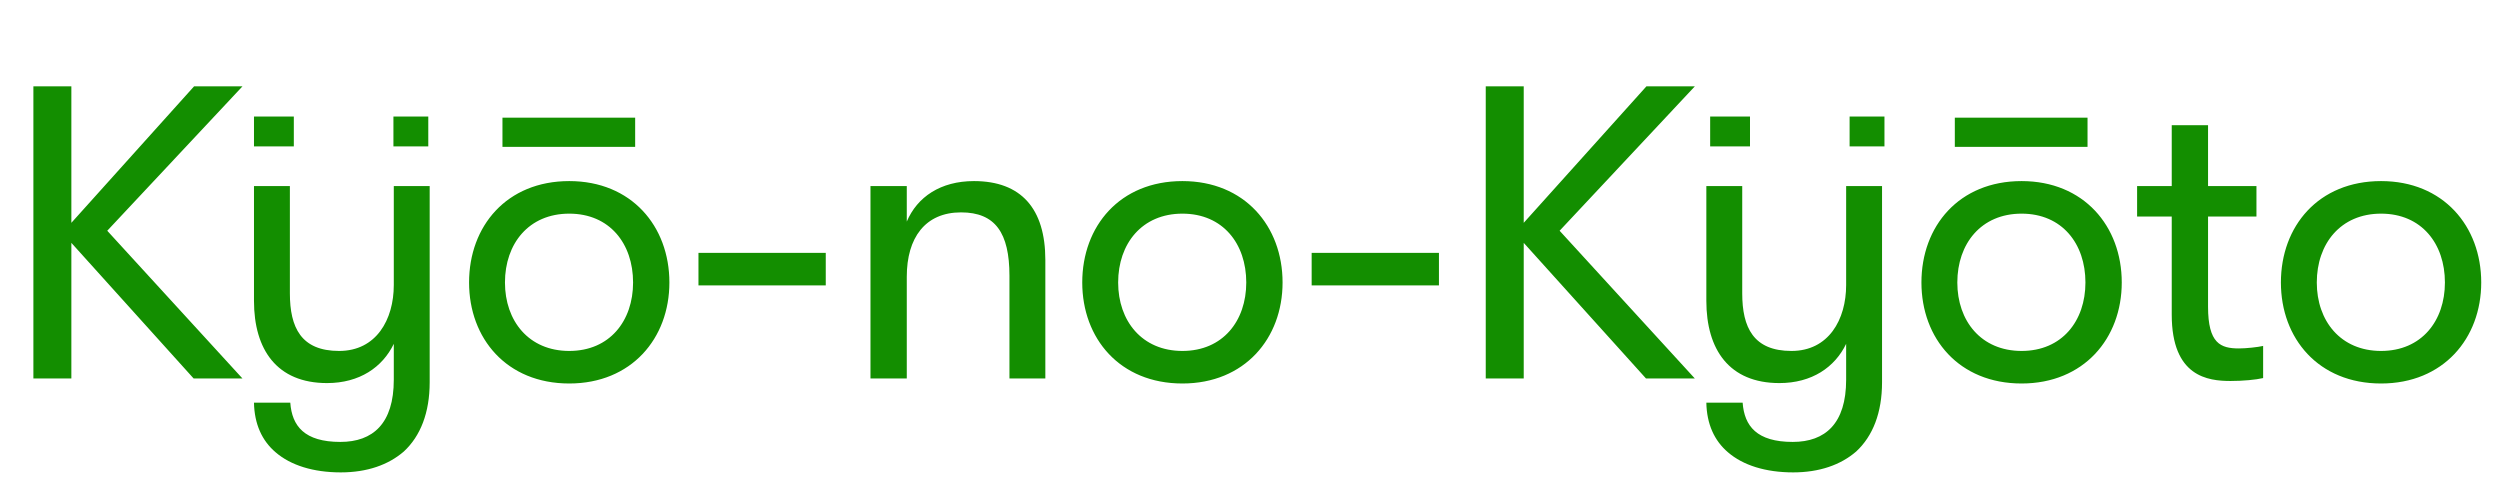
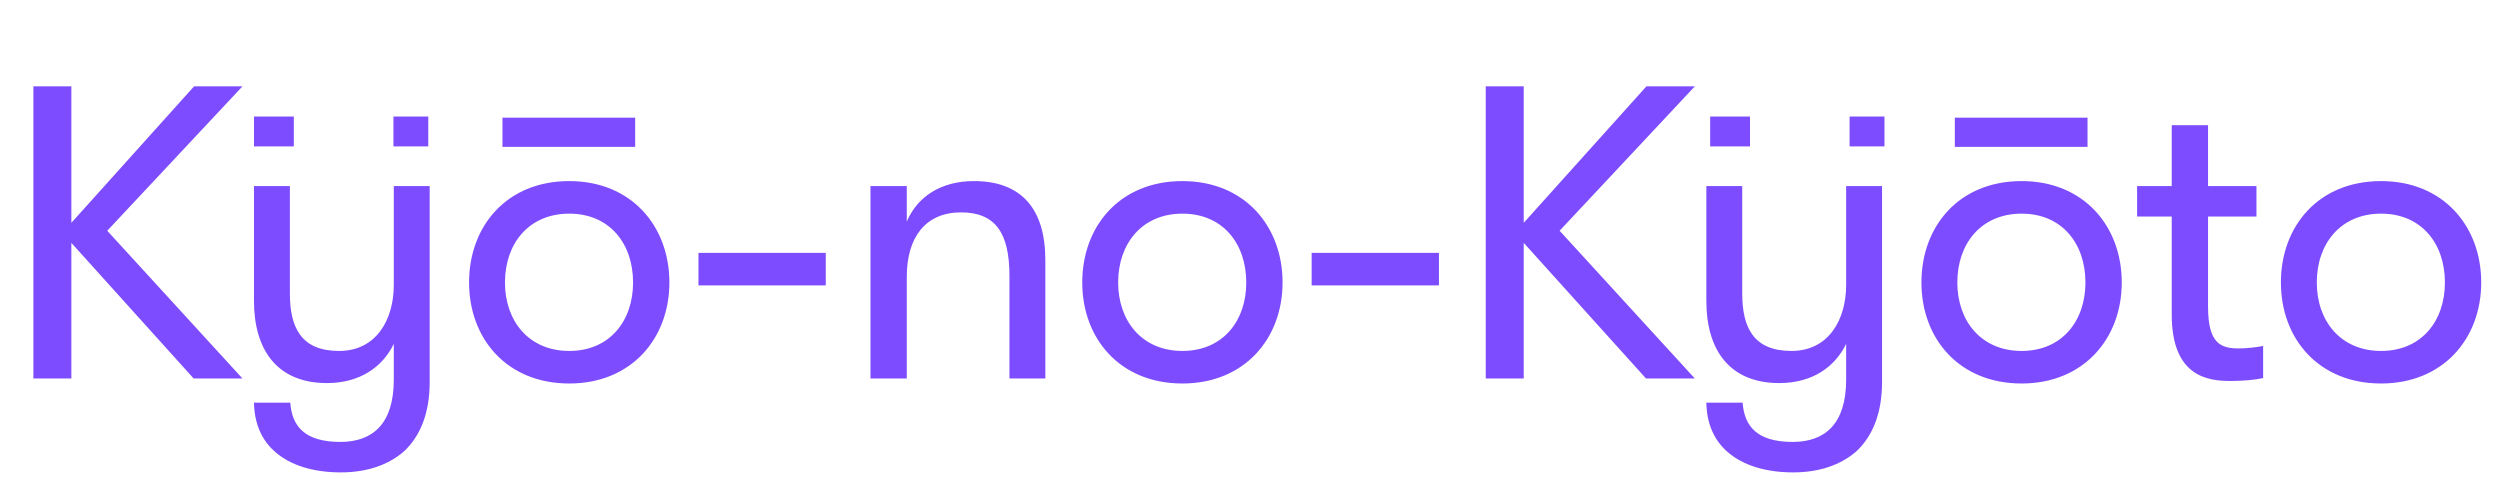
<svg xmlns="http://www.w3.org/2000/svg" width="251" height="48" viewBox="0 0 251 48" fill="none">
-   <path fill="#138e00" d="M24.344 8.67 10.768 23.167 24.344 38h-4.902L7.165 24.383V38H3.352V8.67h3.813v13.701L19.484 8.67zm15.193 10.014h3.603v19.693c0 3.059-.922 5.405-2.598 6.956-1.55 1.34-3.687 2.095-6.327 2.095-2.765 0-5.028-.713-6.536-2.012-1.383-1.173-2.137-2.849-2.179-4.986h3.645c.168 2.347 1.425 3.939 5.028 3.939 3.269 0 5.364-1.844 5.364-6.243v-3.604c-1.132 2.347-3.436 3.939-6.704 3.939-5.028 0-7.333-3.352-7.333-8.254V18.684h3.604v10.768c0 3.436 1.13 5.783 4.944 5.783 3.729 0 5.489-3.143 5.489-6.62zm10.91-3.939v-2.932H63.77v2.932zm6.704 23.758c-6.285 0-10.056-4.525-10.056-10.14 0-5.657 3.77-10.182 10.056-10.182 6.243 0 10.056 4.525 10.056 10.182 0 5.615-3.813 10.14-10.056 10.14m0-3.268c4.064 0 6.41-3.017 6.41-6.872 0-3.897-2.346-6.913-6.41-6.913-4.065 0-6.453 3.016-6.453 6.913 0 3.855 2.388 6.872 6.453 6.872m12.975-6.579v-3.268h12.78v3.268zM87.396 38V18.684h3.645v3.562c1.048-2.472 3.394-4.065 6.746-4.065 4.735 0 7.165 2.766 7.165 7.92V38h-3.603V27.693c0-4.316-1.425-6.37-4.86-6.37-3.604 0-5.448 2.557-5.448 6.453V38zm31.318.503c-6.285 0-10.056-4.525-10.056-10.14 0-5.657 3.771-10.182 10.056-10.182 6.243 0 10.056 4.525 10.056 10.182 0 5.615-3.813 10.14-10.056 10.14m0-3.268c4.064 0 6.411-3.017 6.411-6.872 0-3.897-2.347-6.913-6.411-6.913s-6.452 3.016-6.452 6.913c0 3.855 2.388 6.872 6.452 6.872m12.976-6.579v-3.268h12.78v3.268zM170.161 8.67l-13.576 14.497L170.161 38h-4.902l-12.277-13.617V38h-3.813V8.67h3.813v13.701L165.3 8.67zm15.192 10.014h3.604v19.693c0 3.059-.922 5.405-2.598 6.956-1.55 1.34-3.687 2.095-6.327 2.095-2.765 0-5.028-.713-6.536-2.012-1.383-1.173-2.137-2.849-2.179-4.986h3.645c.168 2.347 1.425 3.939 5.028 3.939 3.268 0 5.363-1.844 5.363-6.243v-3.604c-1.131 2.347-3.435 3.939-6.704 3.939-5.028 0-7.332-3.352-7.332-8.254V18.684h3.603v10.768c0 3.436 1.132 5.783 4.945 5.783 3.729 0 5.488-3.143 5.488-6.62zm10.911-3.939v-2.932h13.324v2.932zm6.704 23.758c-6.285 0-10.056-4.525-10.056-10.14 0-5.657 3.771-10.182 10.056-10.182 6.243 0 10.056 4.525 10.056 10.182 0 5.615-3.813 10.14-10.056 10.14m0-3.268c4.064 0 6.41-3.017 6.41-6.872 0-3.897-2.346-6.913-6.41-6.913-4.065 0-6.453 3.016-6.453 6.913 0 3.855 2.388 6.872 6.453 6.872m21.82-.252c.713 0 1.886-.125 2.43-.251v3.226c-.712.168-2.011.293-3.268.293-2.262 0-5.908-.419-5.908-6.662v-9.846h-3.477v-3.059h3.477v-6.117h3.646v6.117h4.86v3.059h-4.86v9.05c0 3.687 1.257 4.19 3.1 4.19m14.271 3.52c-6.285 0-10.056-4.525-10.056-10.14 0-5.657 3.771-10.182 10.056-10.182 6.243 0 10.056 4.525 10.056 10.182 0 5.615-3.813 10.14-10.056 10.14m0-3.268c4.064 0 6.411-3.017 6.411-6.872 0-3.897-2.347-6.913-6.411-6.913s-6.453 3.016-6.453 6.913c0 3.855 2.389 6.872 6.453 6.872M25.5 11.699h4v3h-4zM39.5 11.699H43v3h-3.5zM171.7 11.699h4v3h-4zM185.7 11.699h3.5v3h-3.5z" />
+   <path fill="#7d4cff" d="M24.344 8.67 10.768 23.167 24.344 38h-4.902L7.165 24.383V38H3.352V8.67h3.813v13.701L19.484 8.67zm15.193 10.014h3.603v19.693c0 3.059-.922 5.405-2.598 6.956-1.55 1.34-3.687 2.095-6.327 2.095-2.765 0-5.028-.713-6.536-2.012-1.383-1.173-2.137-2.849-2.179-4.986h3.645c.168 2.347 1.425 3.939 5.028 3.939 3.269 0 5.364-1.844 5.364-6.243v-3.604c-1.132 2.347-3.436 3.939-6.704 3.939-5.028 0-7.333-3.352-7.333-8.254V18.684h3.604v10.768c0 3.436 1.13 5.783 4.944 5.783 3.729 0 5.489-3.143 5.489-6.62zm10.91-3.939v-2.932H63.77v2.932zm6.704 23.758c-6.285 0-10.056-4.525-10.056-10.14 0-5.657 3.77-10.182 10.056-10.182 6.243 0 10.056 4.525 10.056 10.182 0 5.615-3.813 10.14-10.056 10.14m0-3.268c4.064 0 6.41-3.017 6.41-6.872 0-3.897-2.346-6.913-6.41-6.913-4.065 0-6.453 3.016-6.453 6.913 0 3.855 2.388 6.872 6.453 6.872m12.975-6.579v-3.268h12.78v3.268zM87.396 38V18.684h3.645v3.562c1.048-2.472 3.394-4.065 6.746-4.065 4.735 0 7.165 2.766 7.165 7.92V38h-3.603V27.693c0-4.316-1.425-6.37-4.86-6.37-3.604 0-5.448 2.557-5.448 6.453V38zm31.318.503c-6.285 0-10.056-4.525-10.056-10.14 0-5.657 3.771-10.182 10.056-10.182 6.243 0 10.056 4.525 10.056 10.182 0 5.615-3.813 10.14-10.056 10.14m0-3.268c4.064 0 6.411-3.017 6.411-6.872 0-3.897-2.347-6.913-6.411-6.913s-6.452 3.016-6.452 6.913c0 3.855 2.388 6.872 6.452 6.872m12.976-6.579v-3.268h12.78v3.268zM170.161 8.67l-13.576 14.497L170.161 38h-4.902l-12.277-13.617V38h-3.813V8.67h3.813v13.701L165.3 8.67zm15.192 10.014h3.604v19.693c0 3.059-.922 5.405-2.598 6.956-1.55 1.34-3.687 2.095-6.327 2.095-2.765 0-5.028-.713-6.536-2.012-1.383-1.173-2.137-2.849-2.179-4.986h3.645c.168 2.347 1.425 3.939 5.028 3.939 3.268 0 5.363-1.844 5.363-6.243v-3.604c-1.131 2.347-3.435 3.939-6.704 3.939-5.028 0-7.332-3.352-7.332-8.254V18.684h3.603v10.768c0 3.436 1.132 5.783 4.945 5.783 3.729 0 5.488-3.143 5.488-6.62zm10.911-3.939v-2.932h13.324v2.932zm6.704 23.758c-6.285 0-10.056-4.525-10.056-10.14 0-5.657 3.771-10.182 10.056-10.182 6.243 0 10.056 4.525 10.056 10.182 0 5.615-3.813 10.14-10.056 10.14m0-3.268c4.064 0 6.41-3.017 6.41-6.872 0-3.897-2.346-6.913-6.41-6.913-4.065 0-6.453 3.016-6.453 6.913 0 3.855 2.388 6.872 6.453 6.872m21.82-.252c.713 0 1.886-.125 2.43-.251v3.226c-.712.168-2.011.293-3.268.293-2.262 0-5.908-.419-5.908-6.662v-9.846h-3.477v-3.059h3.477v-6.117h3.646v6.117h4.86v3.059h-4.86v9.05c0 3.687 1.257 4.19 3.1 4.19m14.271 3.52c-6.285 0-10.056-4.525-10.056-10.14 0-5.657 3.771-10.182 10.056-10.182 6.243 0 10.056 4.525 10.056 10.182 0 5.615-3.813 10.14-10.056 10.14m0-3.268c4.064 0 6.411-3.017 6.411-6.872 0-3.897-2.347-6.913-6.411-6.913s-6.453 3.016-6.453 6.913c0 3.855 2.389 6.872 6.453 6.872M25.5 11.699h4v3h-4zM39.5 11.699H43v3h-3.5zM171.7 11.699h4v3h-4zM185.7 11.699h3.5v3h-3.5z" />
</svg>
